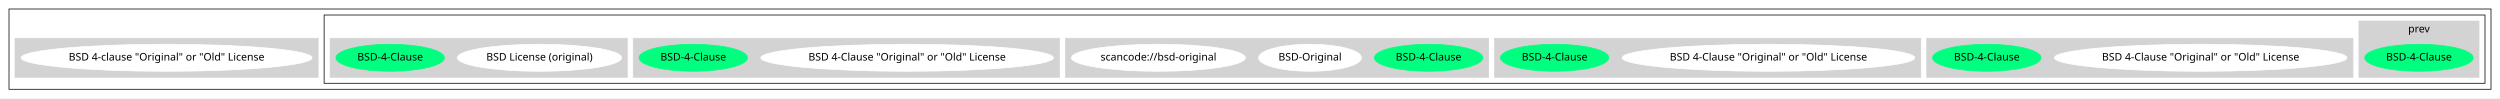
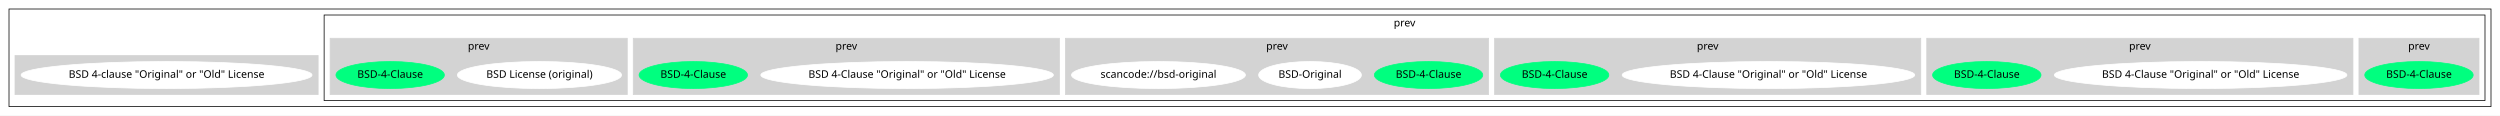
- <svg xmlns="http://www.w3.org/2000/svg" width="3332pt" height="131pt" viewBox="0.00 0.00 3332.00 131.00">
-   <g id="graph0" class="graph" transform="scale(1 1) rotate(0) translate(4 127)">
-     <polygon fill="white" stroke="transparent" points="-4,4 -4,-127 3328,-127 3328,4 -4,4" />
+ <svg xmlns="http://www.w3.org/2000/svg" width="3332pt" height="154pt" viewBox="0.00 0.00 3332.00 154.00">
+   <g id="graph0" class="graph" transform="scale(1 1) rotate(0) translate(4 150)">
+     <polygon fill="white" stroke="transparent" points="-4,4 -4,-150 3328,-150 3328,4 -4,4" />
    <g id="clust1" class="cluster">
-       <polygon fill="none" stroke="black" points="8,-8 8,-115 3316,-115 3316,-8 8,-8" />
+       <polygon fill="none" stroke="black" points="8,-8 8,-138 3316,-138 3316,-8 8,-8" />
    </g>
    <g id="clust2" class="cluster">
-       <polygon fill="none" stroke="black" points="428,-16 428,-107 3308,-107 3308,-16 428,-16" />
+       <polygon fill="none" stroke="black" points="428,-16 428,-130 3308,-130 3308,-16 428,-16" />
+       <text text-anchor="middle" x="1868" y="-114.8" font-family="Times-Roman" font-size="14.00">prev</text>
    </g>
    <g id="clust3" class="cluster">
      <polygon fill="lightgray" stroke="lightgray" points="3140,-24 3140,-99 3300,-99 3300,-24 3140,-24" />
      <text text-anchor="middle" x="3220" y="-83.8" font-family="Times-Roman" font-size="14.00">prev</text>
    </g>
    <g id="clust4" class="cluster">
-       <polygon fill="lightgray" stroke="lightgray" points="2564,-24 2564,-76 3132,-76 3132,-24 2564,-24" />
+       <polygon fill="lightgray" stroke="lightgray" points="2564,-24 2564,-99 3132,-99 3132,-24 2564,-24" />
+       <text text-anchor="middle" x="2848" y="-83.8" font-family="Times-Roman" font-size="14.00">prev</text>
    </g>
    <g id="clust5" class="cluster">
-       <polygon fill="lightgray" stroke="lightgray" points="1988,-24 1988,-76 2556,-76 2556,-24 1988,-24" />
+       <polygon fill="lightgray" stroke="lightgray" points="1988,-24 1988,-99 2556,-99 2556,-24 1988,-24" />
+       <text text-anchor="middle" x="2272" y="-83.8" font-family="Times-Roman" font-size="14.00">prev</text>
    </g>
    <g id="clust6" class="cluster">
-       <polygon fill="lightgray" stroke="lightgray" points="1416,-24 1416,-76 1980,-76 1980,-24 1416,-24" />
+       <polygon fill="lightgray" stroke="lightgray" points="1416,-24 1416,-99 1980,-99 1980,-24 1416,-24" />
+       <text text-anchor="middle" x="1698" y="-83.8" font-family="Times-Roman" font-size="14.00">prev</text>
    </g>
    <g id="clust7" class="cluster">
-       <polygon fill="lightgray" stroke="lightgray" points="840,-24 840,-76 1408,-76 1408,-24 840,-24" />
+       <polygon fill="lightgray" stroke="lightgray" points="840,-24 840,-99 1408,-99 1408,-24 840,-24" />
+       <text text-anchor="middle" x="1124" y="-83.8" font-family="Times-Roman" font-size="14.00">prev</text>
    </g>
    <g id="clust8" class="cluster">
-       <polygon fill="lightgray" stroke="lightgray" points="436,-24 436,-76 832,-76 832,-24 436,-24" />
+       <polygon fill="lightgray" stroke="lightgray" points="436,-24 436,-99 832,-99 832,-24 436,-24" />
+       <text text-anchor="middle" x="634" y="-83.8" font-family="Times-Roman" font-size="14.00">prev</text>
    </g>
    <g id="clust9" class="cluster">
      <polygon fill="lightgray" stroke="lightgray" points="16,-24 16,-76 420,-76 420,-24 16,-24" />
    </g>
    <g id="node1" class="node">
      <ellipse fill="springgreen" stroke="springgreen" cx="3220" cy="-50" rx="72.29" ry="18" />
      <text text-anchor="middle" x="3220" y="-46.3" font-family="Times-Roman" font-size="14.00">BSD-4-Clause</text>
    </g>
    <g id="node2" class="node">
      <ellipse fill="white" stroke="white" cx="2929" cy="-50" rx="194.97" ry="18" />
      <text text-anchor="middle" x="2929" y="-46.3" font-family="Times-Roman" font-size="14.00">BSD 4-Clause "Original" or "Old" License</text>
    </g>
    <g id="node3" class="node">
      <ellipse fill="springgreen" stroke="springgreen" cx="2644" cy="-50" rx="72.29" ry="18" />
      <text text-anchor="middle" x="2644" y="-46.3" font-family="Times-Roman" font-size="14.00">BSD-4-Clause</text>
    </g>
    <g id="node4" class="node">
      <ellipse fill="white" stroke="white" cx="2353" cy="-50" rx="194.97" ry="18" />
      <text text-anchor="middle" x="2353" y="-46.3" font-family="Times-Roman" font-size="14.00">BSD 4-Clause "Original" or "Old" License</text>
    </g>
    <g id="node5" class="node">
      <ellipse fill="springgreen" stroke="springgreen" cx="2068" cy="-50" rx="72.29" ry="18" />
      <text text-anchor="middle" x="2068" y="-46.3" font-family="Times-Roman" font-size="14.00">BSD-4-Clause</text>
    </g>
    <g id="node6" class="node">
      <ellipse fill="springgreen" stroke="springgreen" cx="1900" cy="-50" rx="72.29" ry="18" />
      <text text-anchor="middle" x="1900" y="-46.3" font-family="Times-Roman" font-size="14.00">BSD-4-Clause</text>
    </g>
    <g id="node7" class="node">
      <ellipse fill="white" stroke="white" cx="1742" cy="-50" rx="68.49" ry="18" />
      <text text-anchor="middle" x="1742" y="-46.3" font-family="Times-Roman" font-size="14.00">BSD-Original</text>
    </g>
    <g id="node8" class="node">
      <ellipse fill="white" stroke="white" cx="1540" cy="-50" rx="115.88" ry="18" />
      <text text-anchor="middle" x="1540" y="-46.3" font-family="Times-Roman" font-size="14.00">scancode://bsd-original</text>
    </g>
    <g id="node9" class="node">
      <ellipse fill="white" stroke="white" cx="1205" cy="-50" rx="194.97" ry="18" />
      <text text-anchor="middle" x="1205" y="-46.3" font-family="Times-Roman" font-size="14.00">BSD 4-Clause "Original" or "Old" License</text>
    </g>
    <g id="node10" class="node">
      <ellipse fill="springgreen" stroke="springgreen" cx="920" cy="-50" rx="72.29" ry="18" />
      <text text-anchor="middle" x="920" y="-46.3" font-family="Times-Roman" font-size="14.00">BSD-4-Clause</text>
    </g>
    <g id="node11" class="node">
      <ellipse fill="white" stroke="white" cx="715" cy="-50" rx="109.38" ry="18" />
      <text text-anchor="middle" x="715" y="-46.3" font-family="Times-Roman" font-size="14.00">BSD License (original)</text>
    </g>
    <g id="node12" class="node">
      <ellipse fill="springgreen" stroke="springgreen" cx="516" cy="-50" rx="72.29" ry="18" />
      <text text-anchor="middle" x="516" y="-46.3" font-family="Times-Roman" font-size="14.00">BSD-4-Clause</text>
    </g>
    <g id="node13" class="node">
      <ellipse fill="white" stroke="white" cx="218" cy="-50" rx="193.87" ry="18" />
      <text text-anchor="middle" x="218" y="-46.3" font-family="Times-Roman" font-size="14.00">BSD 4-clause "Original" or "Old" License</text>
    </g>
  </g>
</svg>
